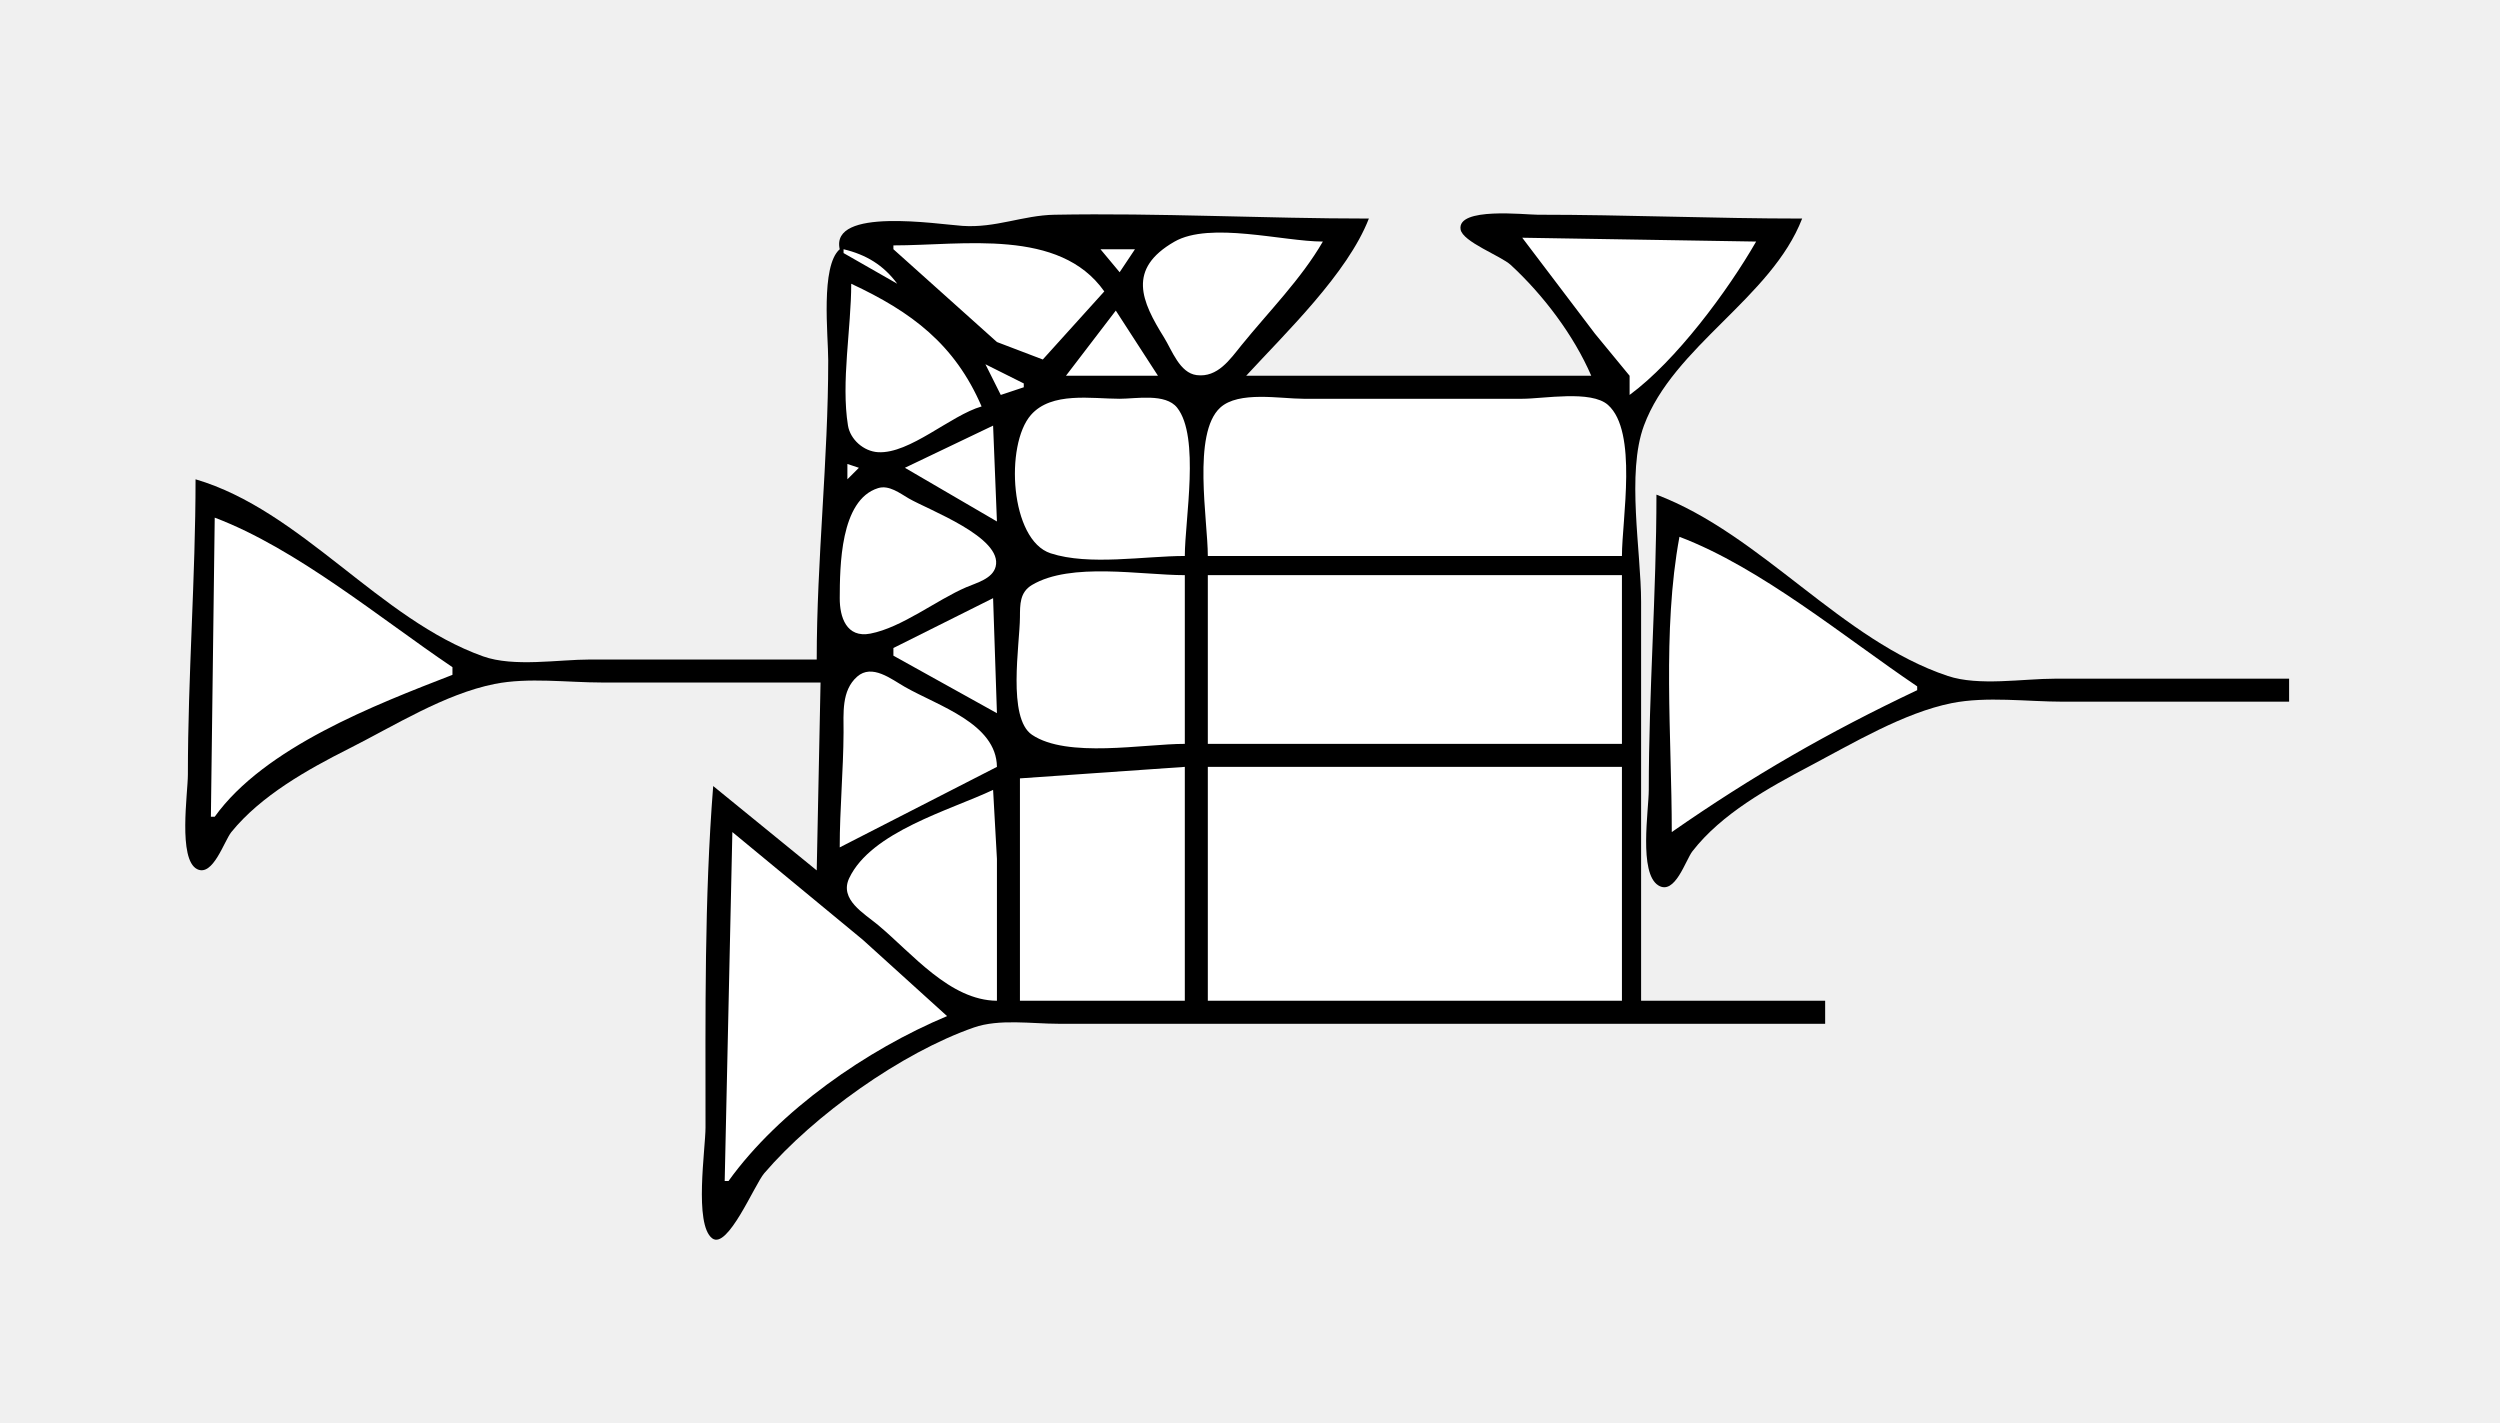
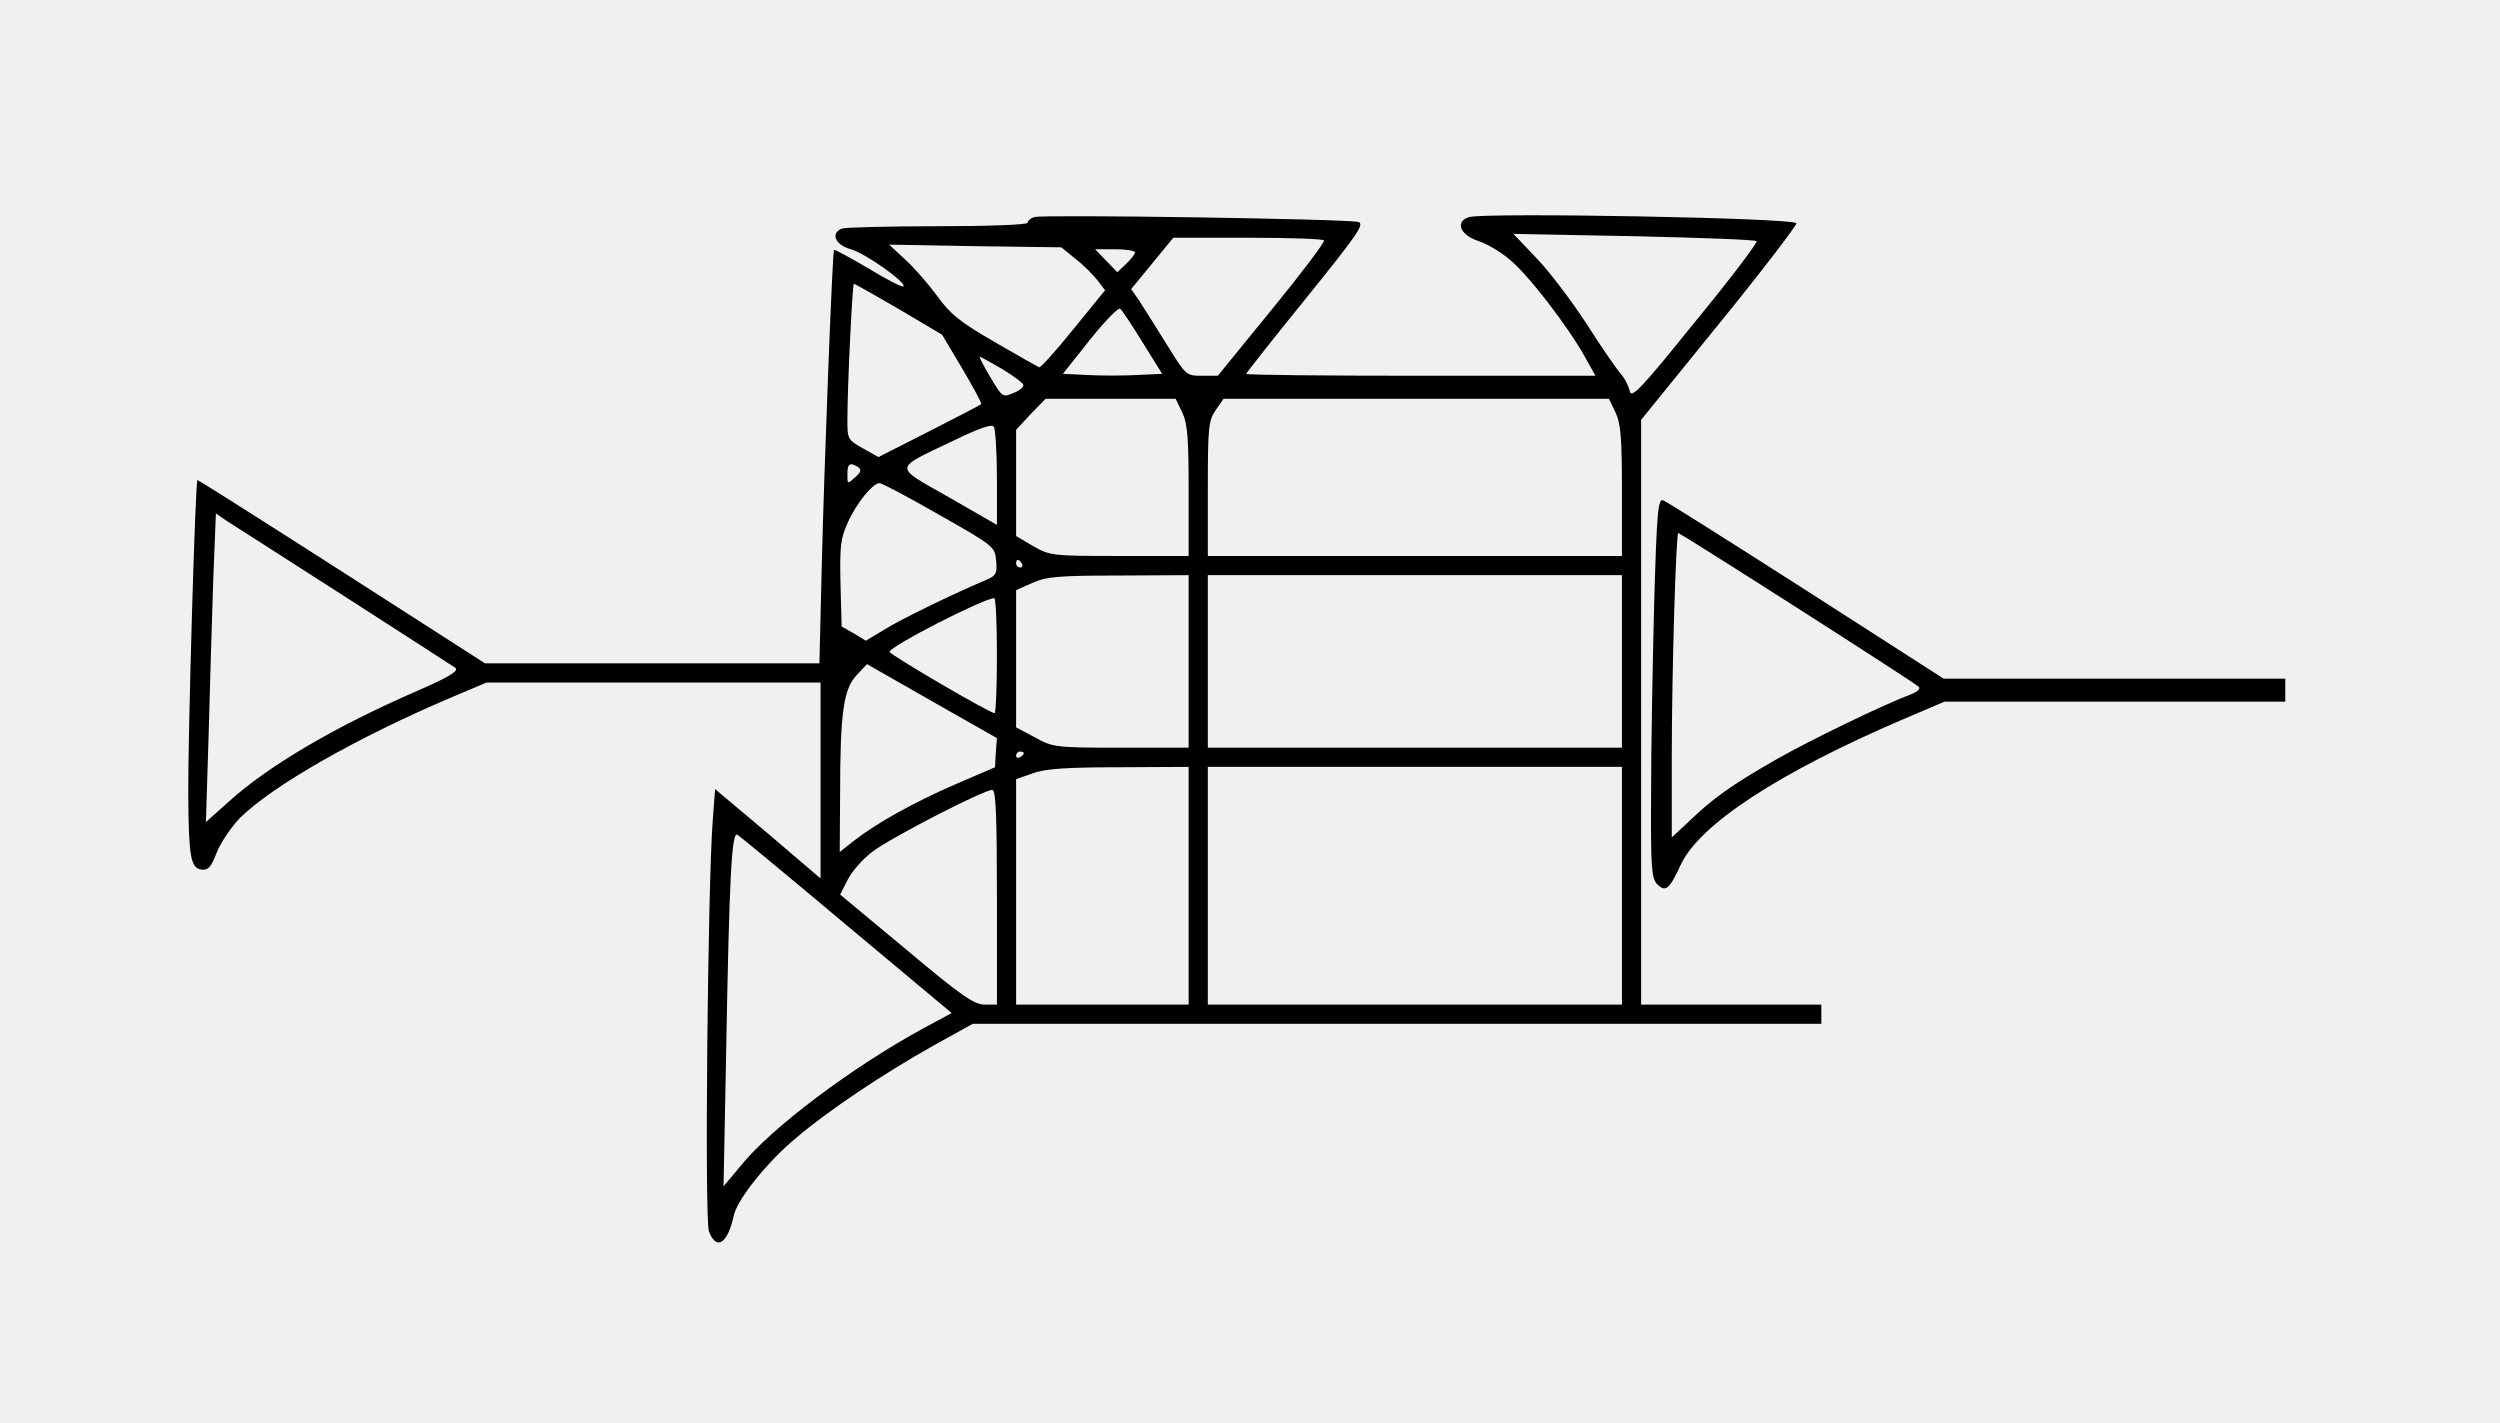
- <svg xmlns="http://www.w3.org/2000/svg" width="652" height="371">
-   <path style="fill:#000000; stroke:none;" d="M219 65C213.955 69.408 216 87.406 216 94C216 120.002 213 145.979 213 172L154 172C145.561 172 134.004 174.033 126 171.182C98.928 161.54 78.646 133.135 51 125C51 150.66 49 176.281 49 202C49 206.824 46.377 224.151 51.415 226.673C55.542 228.739 58.467 219.31 60.34 217.001C68.041 207.508 80.222 200.675 91 195.248C102.807 189.302 115.911 180.996 129 178.379C137.793 176.621 148.047 178 157 178L214 178L213 227L186 205C183.672 234.502 184 264.367 184 294C184 299.656 180.961 319.313 185.738 322.953C189.765 326.023 196.79 308.932 199.3 306C212.237 290.89 235.062 274.571 254 267.966C260.584 265.67 269.105 267 276 267L322 267L476 267L476 261L428 261L428 157C428 143.764 424.142 123.419 428.738 111C436.396 90.309 461.989 77.713 470 57C446.96 57 424.059 56 401 56C397.654 56 379.978 53.945 380.921 59.831C381.441 63.071 391.444 66.738 393.999 69.093C402.456 76.89 410.429 87.406 415 98L325 98C335.361 86.743 351.471 71.276 357 57C329.642 57 302.396 55.503 275 56.005C266.753 56.156 259.668 59.504 251 58.91C244.455 58.462 216.498 54.007 219 65z" />
-   <path style="fill:#ffffff; stroke:none;" d="M345 63C334.685 62.993 315.556 57.703 306.289 63.028C293.898 70.148 297.7 78.563 303.575 88C305.655 91.341 307.646 97.277 312.105 97.833C317.575 98.513 320.786 93.724 323.803 90C330.883 81.264 339.372 72.747 345 63M397 62L415.947 87L425 98L425 103C437.068 94.117 450.527 75.99 458 63L397 62M233 64L233 65L260 89.201L271.961 93.759L288 76C276.32 59.421 251.252 64 233 64M220 65L220 66L234 74C230.392 69.113 225.878 66.409 220 65M287 65L292 71L296 65L287 65M222 74C222 85.603 219.323 99.682 221.148 110.96C221.74 114.613 225.24 117.715 229 117.933C237.264 118.412 247.896 108.335 256 106C248.997 89.749 237.732 81.345 222 74M291 81L278 98L302 98L291 81M257 95L261 103L267 101L267 100L257 95M309 145C309 135.618 313.012 113.899 306.991 106.318C303.957 102.499 296.304 104 292 104C284.696 104 274.25 102.072 268.863 108.225C262.07 115.982 263.418 140.84 274 144.301C284.024 147.579 298.481 145 309 145M315 145L423 145C423 135.453 427.182 112.547 419.362 105.603C414.957 101.692 402.586 104 397 104L340 104C333.915 104 323.052 101.898 318.228 106.318C310.893 113.039 315 135.702 315 145M236 122L260 136L259 111L236 122M221 121L221 125L224 122L221 121M229.005 127.302C219.081 130.385 219.046 147.856 219.005 155.999C218.98 160.936 220.751 166.452 227 165.243C235.234 163.65 244.186 156.517 252 153.15C254.64 152.013 258.845 150.963 259.663 147.79C261.628 140.16 242.215 133.015 237 129.99C234.682 128.645 231.854 126.417 229.005 127.302z" />
-   <path style="fill:#000000; stroke:none;" d="M432 129C432 154.69 430 180.296 430 206C430 211.263 427.333 227.724 432.498 230.914C436.83 233.588 439.587 224.325 441.394 222C448.996 212.213 461.211 205.474 472 199.781C483.164 193.89 496.543 185.871 509 183.379C518.098 181.559 528.734 183 538 183L597 183L597 177L536 177C527.524 177 516.085 178.993 508 176.298C480.322 167.072 459.387 139.366 432 129z" />
-   <path style="fill:#ffffff; stroke:none;" d="M56 135L55 213L56 213C69.022 194.896 97.822 183.828 118 176L118 174C99.008 161.188 77.397 143.11 56 135M438 140C433.46 164.457 436 192.125 436 217C456.995 202.385 476.82 190.971 500 180L500 179C481.056 166.23 459.32 148.081 438 140M309 194L309 150C297.612 150 279.282 146.537 269.148 152.558C265.937 154.465 266.024 157.643 266.001 161C265.952 168.088 262.66 187.265 269.148 191.633C278.338 197.819 298.268 194 309 194M315 150L315 194L423 194L423 150L315 150M259 156L233 169L233 171L260 186L259 156M219 221L260 200C259.866 188.679 244.719 184.124 236 179.15C232.443 177.122 227.418 173.042 223.533 176.477C219.403 180.128 220.023 186.056 219.999 191C219.95 200.983 219 210.959 219 221M266 203L266 261L309 261L309 200L266 203M315 200L315 261L423 261L423 200L315 200M259 206C247.795 211.303 227.217 216.904 221.476 229.011C218.833 234.584 225.331 238.188 229 241.247C237.966 248.722 247.7 260.889 260 261L260 224L259 206M191 217L189 308L190 308C203.231 289.598 226.114 273.742 247 265L225 245.08L191 217M213 227L214 228L213 227z" />
+ <svg xmlns="http://www.w3.org/2000/svg" version="1.0" width="652pt" height="371pt" viewBox="0 0 652 371" preserveAspectRatio="xMidYMid meet">
+   <g transform="translate(0,371) scale(0.1,-0.1)" fill="#000000" stroke="none">
+     <path d="M2698 3144 c-10 -3 -18 -10 -18 -15 0 -5 -97 -9 -234 -9 -129 0 -241 -3 -250 -6 -31 -12 -18 -43 23 -54 37 -10 147 -88 137 -97 -2 -3 -44 18 -91 47 -48 28 -88 50 -90 48 -4 -5 -26 -575 -32 -830 l-6 -248 -436 0 -436 0 -374 240 c-206 132 -375 239 -376 238 -6 -6 -25 -678 -24 -818 1 -165 6 -194 35 -198 17 -2 25 7 39 44 10 26 38 67 61 91 84 83 302 208 546 312 l97 41 435 0 436 0 0 -255 0 -256 -137 117 -138 116 -6 -79 c-13 -162 -22 -1047 -10 -1075 20 -51 49 -31 65 43 9 41 87 139 163 202 85 72 227 167 359 241 l101 56 1106 0 1107 0 0 25 0 25 -235 0 -235 0 0 763 0 762 206 254 c113 139 202 256 199 259 -13 14 -807 28 -853 16 -38 -11 -25 -46 22 -62 22 -7 59 -28 82 -48 48 -38 153 -175 197 -254 l28 -50 -455 0 c-251 0 -456 2 -456 5 0 2 70 91 156 197 134 166 153 193 137 199 -23 8 -820 20 -845 13z m1883 -63 c4 -3 -68 -98 -160 -210 -145 -180 -167 -202 -171 -180 -3 13 -13 33 -23 44 -10 11 -50 69 -89 130 -39 60 -98 138 -131 172 l-60 63 314 -6 c173 -4 317 -9 320 -13z m-1128 2 c2 -5 -59 -86 -136 -180 l-141 -173 -41 0 c-42 0 -42 1 -93 83 -28 45 -60 96 -71 113 l-21 30 55 67 55 67 195 0 c106 0 196 -3 198 -7z m-647 -49 c21 -16 46 -42 57 -56 l19 -25 -83 -102 c-45 -56 -85 -100 -89 -99 -4 2 -56 31 -116 66 -90 52 -116 73 -149 119 -22 30 -59 73 -83 95 l-43 40 224 -4 225 -3 38 -31z m154 18 c0 -5 -10 -18 -23 -30 l-23 -22 -29 30 -29 30 52 0 c29 0 52 -4 52 -8z m-616 -148 l113 -67 53 -89 c29 -49 51 -90 49 -92 -2 -2 -63 -34 -136 -71 l-132 -67 -41 23 c-39 22 -40 24 -40 74 0 87 13 355 17 355 2 0 55 -30 117 -66z m636 -87 l51 -82 -66 -3 c-36 -2 -94 -2 -129 0 l-64 3 70 88 c38 48 74 85 79 82 5 -3 31 -43 59 -88z m-367 -69 c30 -18 55 -37 56 -42 1 -5 -10 -15 -26 -21 -28 -12 -29 -11 -60 41 -18 30 -30 54 -28 54 2 0 28 -15 58 -32z m470 -113 c14 -29 17 -67 17 -205 l0 -170 -181 0 c-176 0 -181 1 -225 26 l-44 26 0 139 0 138 38 41 39 40 170 0 169 0 17 -35z m1130 0 c14 -29 17 -67 17 -205 l0 -170 -540 0 -540 0 0 176 c0 162 2 178 21 205 l20 29 503 0 502 0 17 -35z m-1613 -172 l0 -122 -125 72 c-146 83 -147 72 10 147 70 34 102 45 107 37 4 -7 8 -67 8 -134z m-362 29 c9 -7 8 -13 -8 -27 -20 -18 -20 -18 -20 8 0 28 6 32 28 19z m212 -125 c143 -81 145 -83 148 -120 3 -32 0 -38 -25 -49 -81 -34 -222 -102 -265 -129 l-50 -30 -31 19 -32 18 -3 112 c-2 96 0 118 19 159 22 50 65 103 83 103 6 0 76 -37 156 -83z m-1555 -210 c154 -99 286 -184 293 -189 9 -8 -18 -24 -98 -59 -217 -94 -393 -198 -496 -292 l-57 -51 7 224 c3 124 9 305 12 403 l7 178 26 -18 c14 -9 152 -97 306 -196z m1770 83 c3 -5 1 -10 -4 -10 -6 0 -11 5 -11 10 0 6 2 10 4 10 3 0 8 -4 11 -10z m435 -255 l0 -225 -176 0 c-172 0 -178 1 -225 27 l-49 26 0 179 0 179 43 19 c36 16 68 19 225 19 l182 1 0 -225z m1130 0 l0 -225 -540 0 -540 0 0 225 0 225 540 0 540 0 0 -225z m-1630 15 c0 -82 -3 -150 -6 -150 -13 0 -274 153 -274 160 0 14 244 139 273 140 4 0 7 -67 7 -150z m-3 -253 l-2 -38 -100 -43 c-109 -47 -208 -102 -267 -148 l-38 -30 1 149 c0 215 9 276 43 312 l27 29 170 -97 169 -96 -3 -38z m73 -1 c0 -3 -4 -8 -10 -11 -5 -3 -10 -1 -10 4 0 6 5 11 10 11 6 0 10 -2 10 -4z m430 -346 l0 -310 -225 0 -225 0 0 294 0 294 43 15 c31 12 89 16 225 16 l182 1 0 -310z m1130 0 l0 -310 -540 0 -540 0 0 310 0 310 540 0 540 0 0 -310z m-1630 -30 l0 -280 -32 0 c-28 0 -62 24 -205 144 l-172 143 20 39 c11 22 40 55 66 74 48 36 288 160 311 160 9 0 12 -63 12 -280z m-392 -73 l274 -229 -74 -40 c-184 -100 -395 -258 -476 -358 l-45 -54 7 359 c8 444 14 567 29 558 7 -4 135 -110 285 -236z" />
+     <path d="M4314 2133 c-4 -153 -8 -376 -8 -495 -1 -189 1 -219 16 -234 22 -22 32 -13 61 50 49 106 256 241 580 380 l108 46 444 0 445 0 0 30 0 30 -445 0 -446 0 -358 230 c-197 126 -365 232 -373 235 -14 6 -17 -27 -24 -272z m374 -9 c169 -108 311 -200 316 -205 5 -5 -2 -12 -16 -18 -77 -29 -267 -121 -358 -173 -115 -66 -163 -100 -227 -162 l-43 -40 0 209 c0 223 11 585 17 585 2 0 142 -88 311 -196z" />
+   </g>
</svg>
